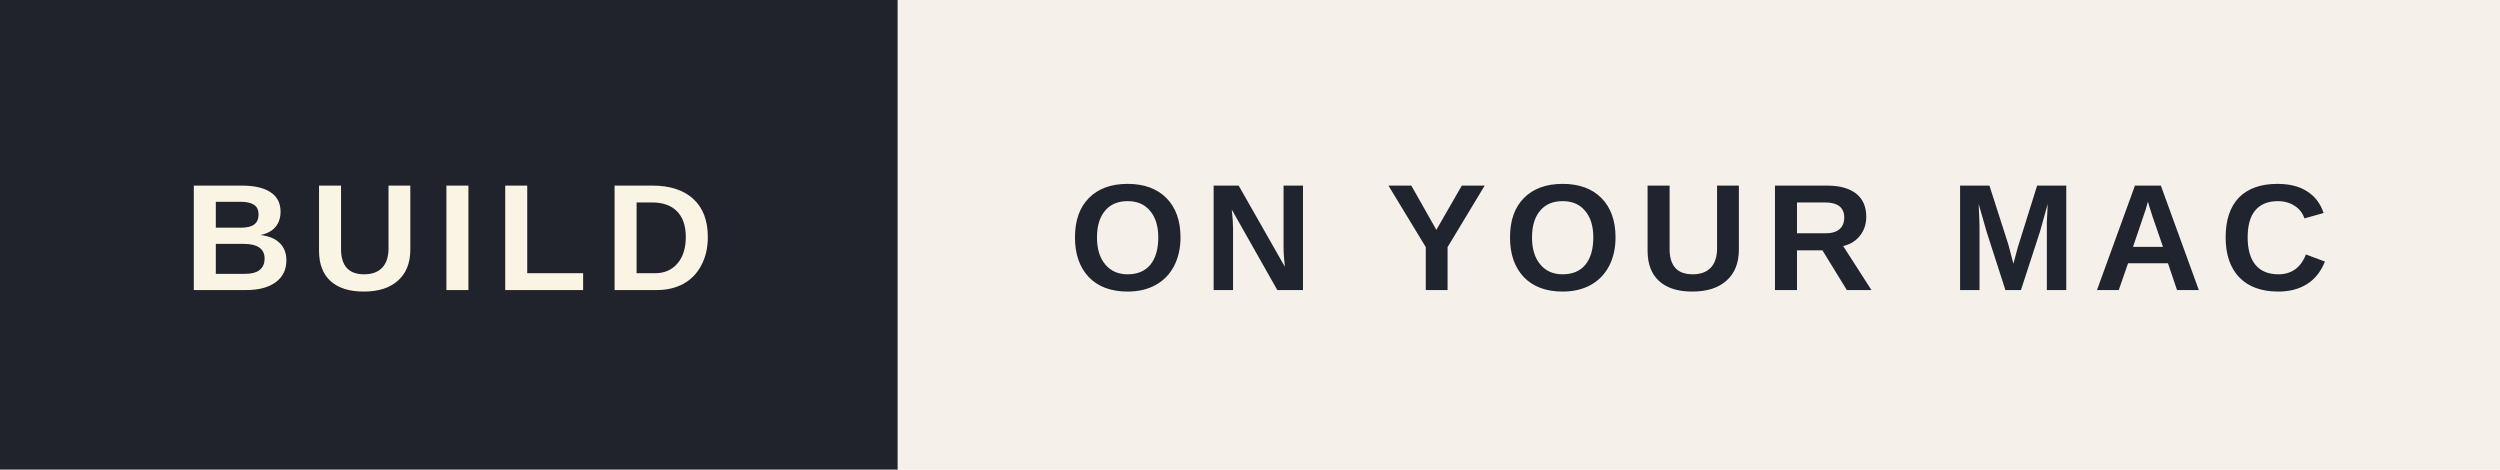
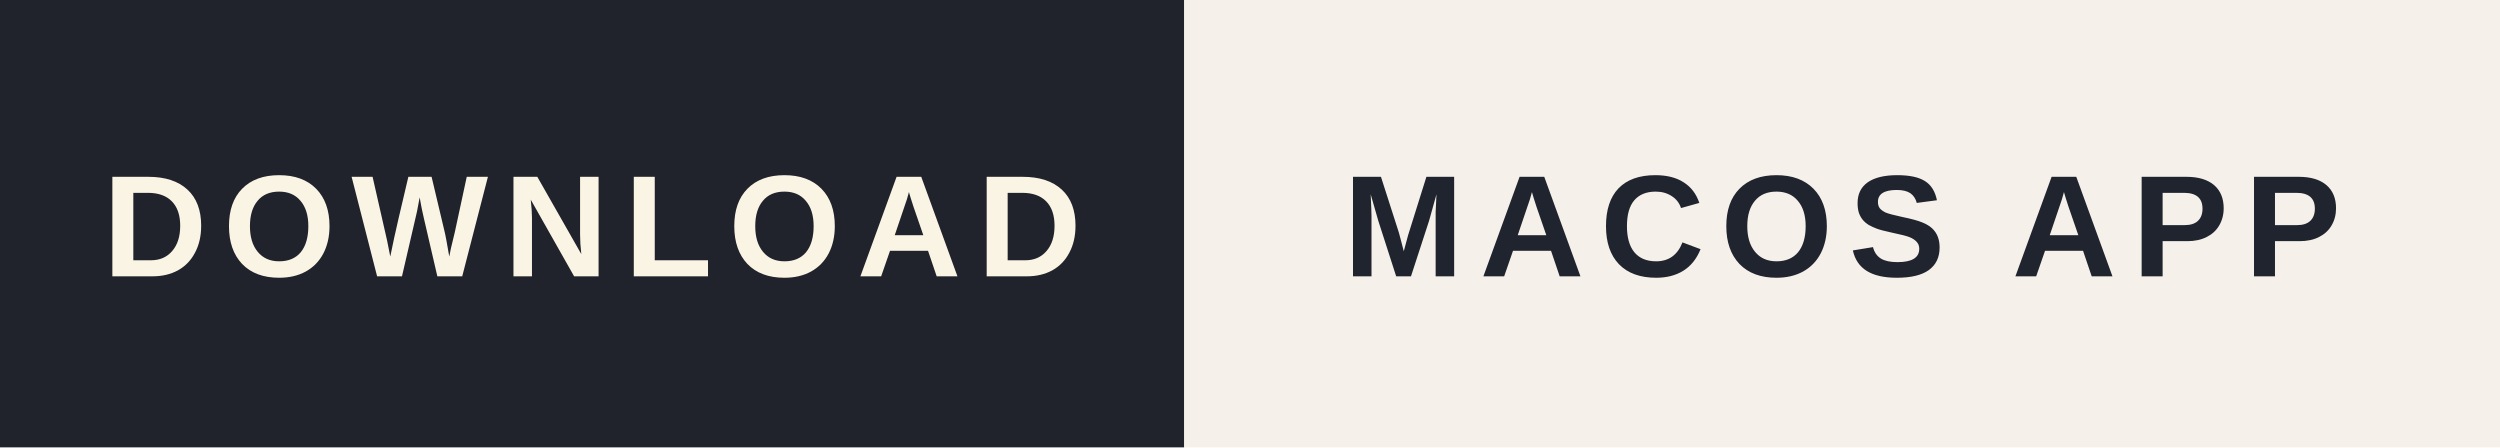
- <svg xmlns="http://www.w3.org/2000/svg" width="181" height="34" viewBox="0 0 181 34" role="img" aria-label="BUILD: ON YOUR MAC">
-   <rect width="65" height="34" fill="#20222c" />
-   <rect x="65" width="116" height="34" fill="#f5f1ea" />
+ <svg xmlns="http://www.w3.org/2000/svg" width="190" height="34" viewBox="0 0 190 34" role="img" aria-label="DOWNLOAD: MACOS APP">
+   <rect width="90" height="34" fill="#20222c" />
+   <rect x="90" width="100" height="34" fill="#f5f1ea" />
  <g font-family="Arial" font-size="11" font-weight="bold" letter-spacing="1.2" text-anchor="middle">
-     <text x="32.5" y="21" fill="#faf4e4">BUILD</text>
-     <text x="123.0" y="21" fill="#20242e">ON YOUR MAC</text>
+     <text x="45.0" y="21" fill="#faf4e4">DOWNLOAD</text>
+     <text x="140.0" y="21" fill="#20242e">MACOS APP</text>
  </g>
</svg>
